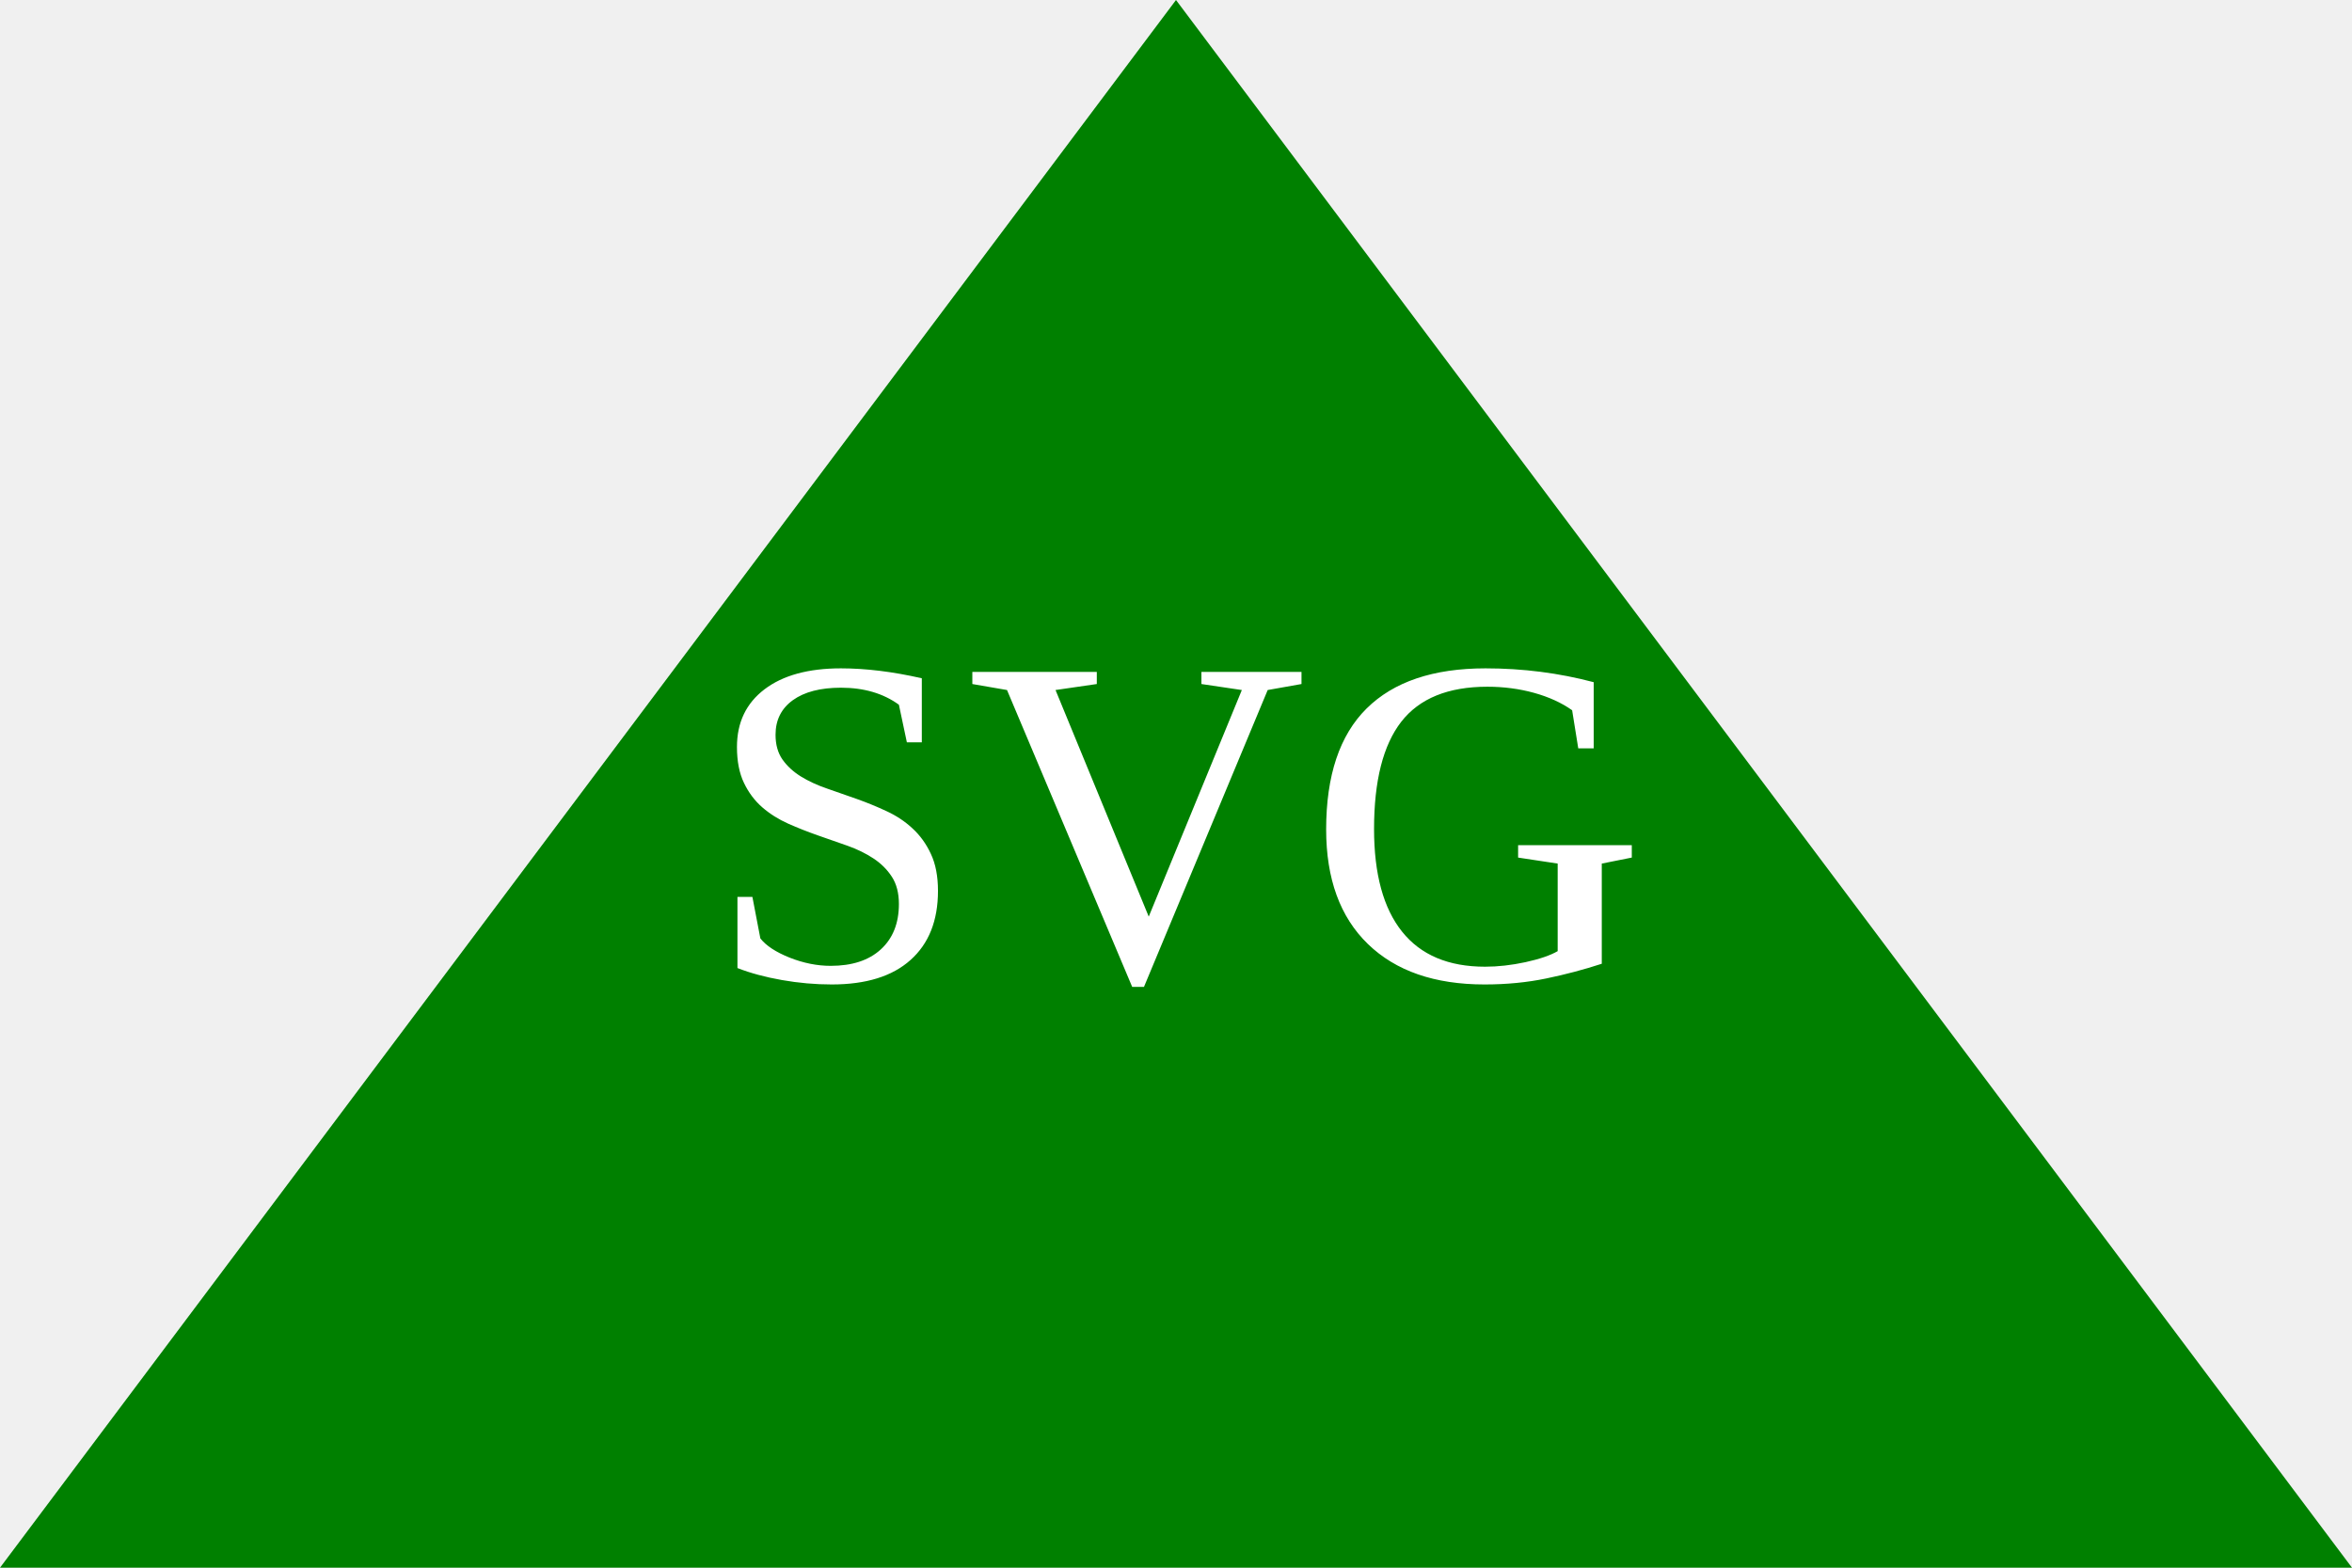
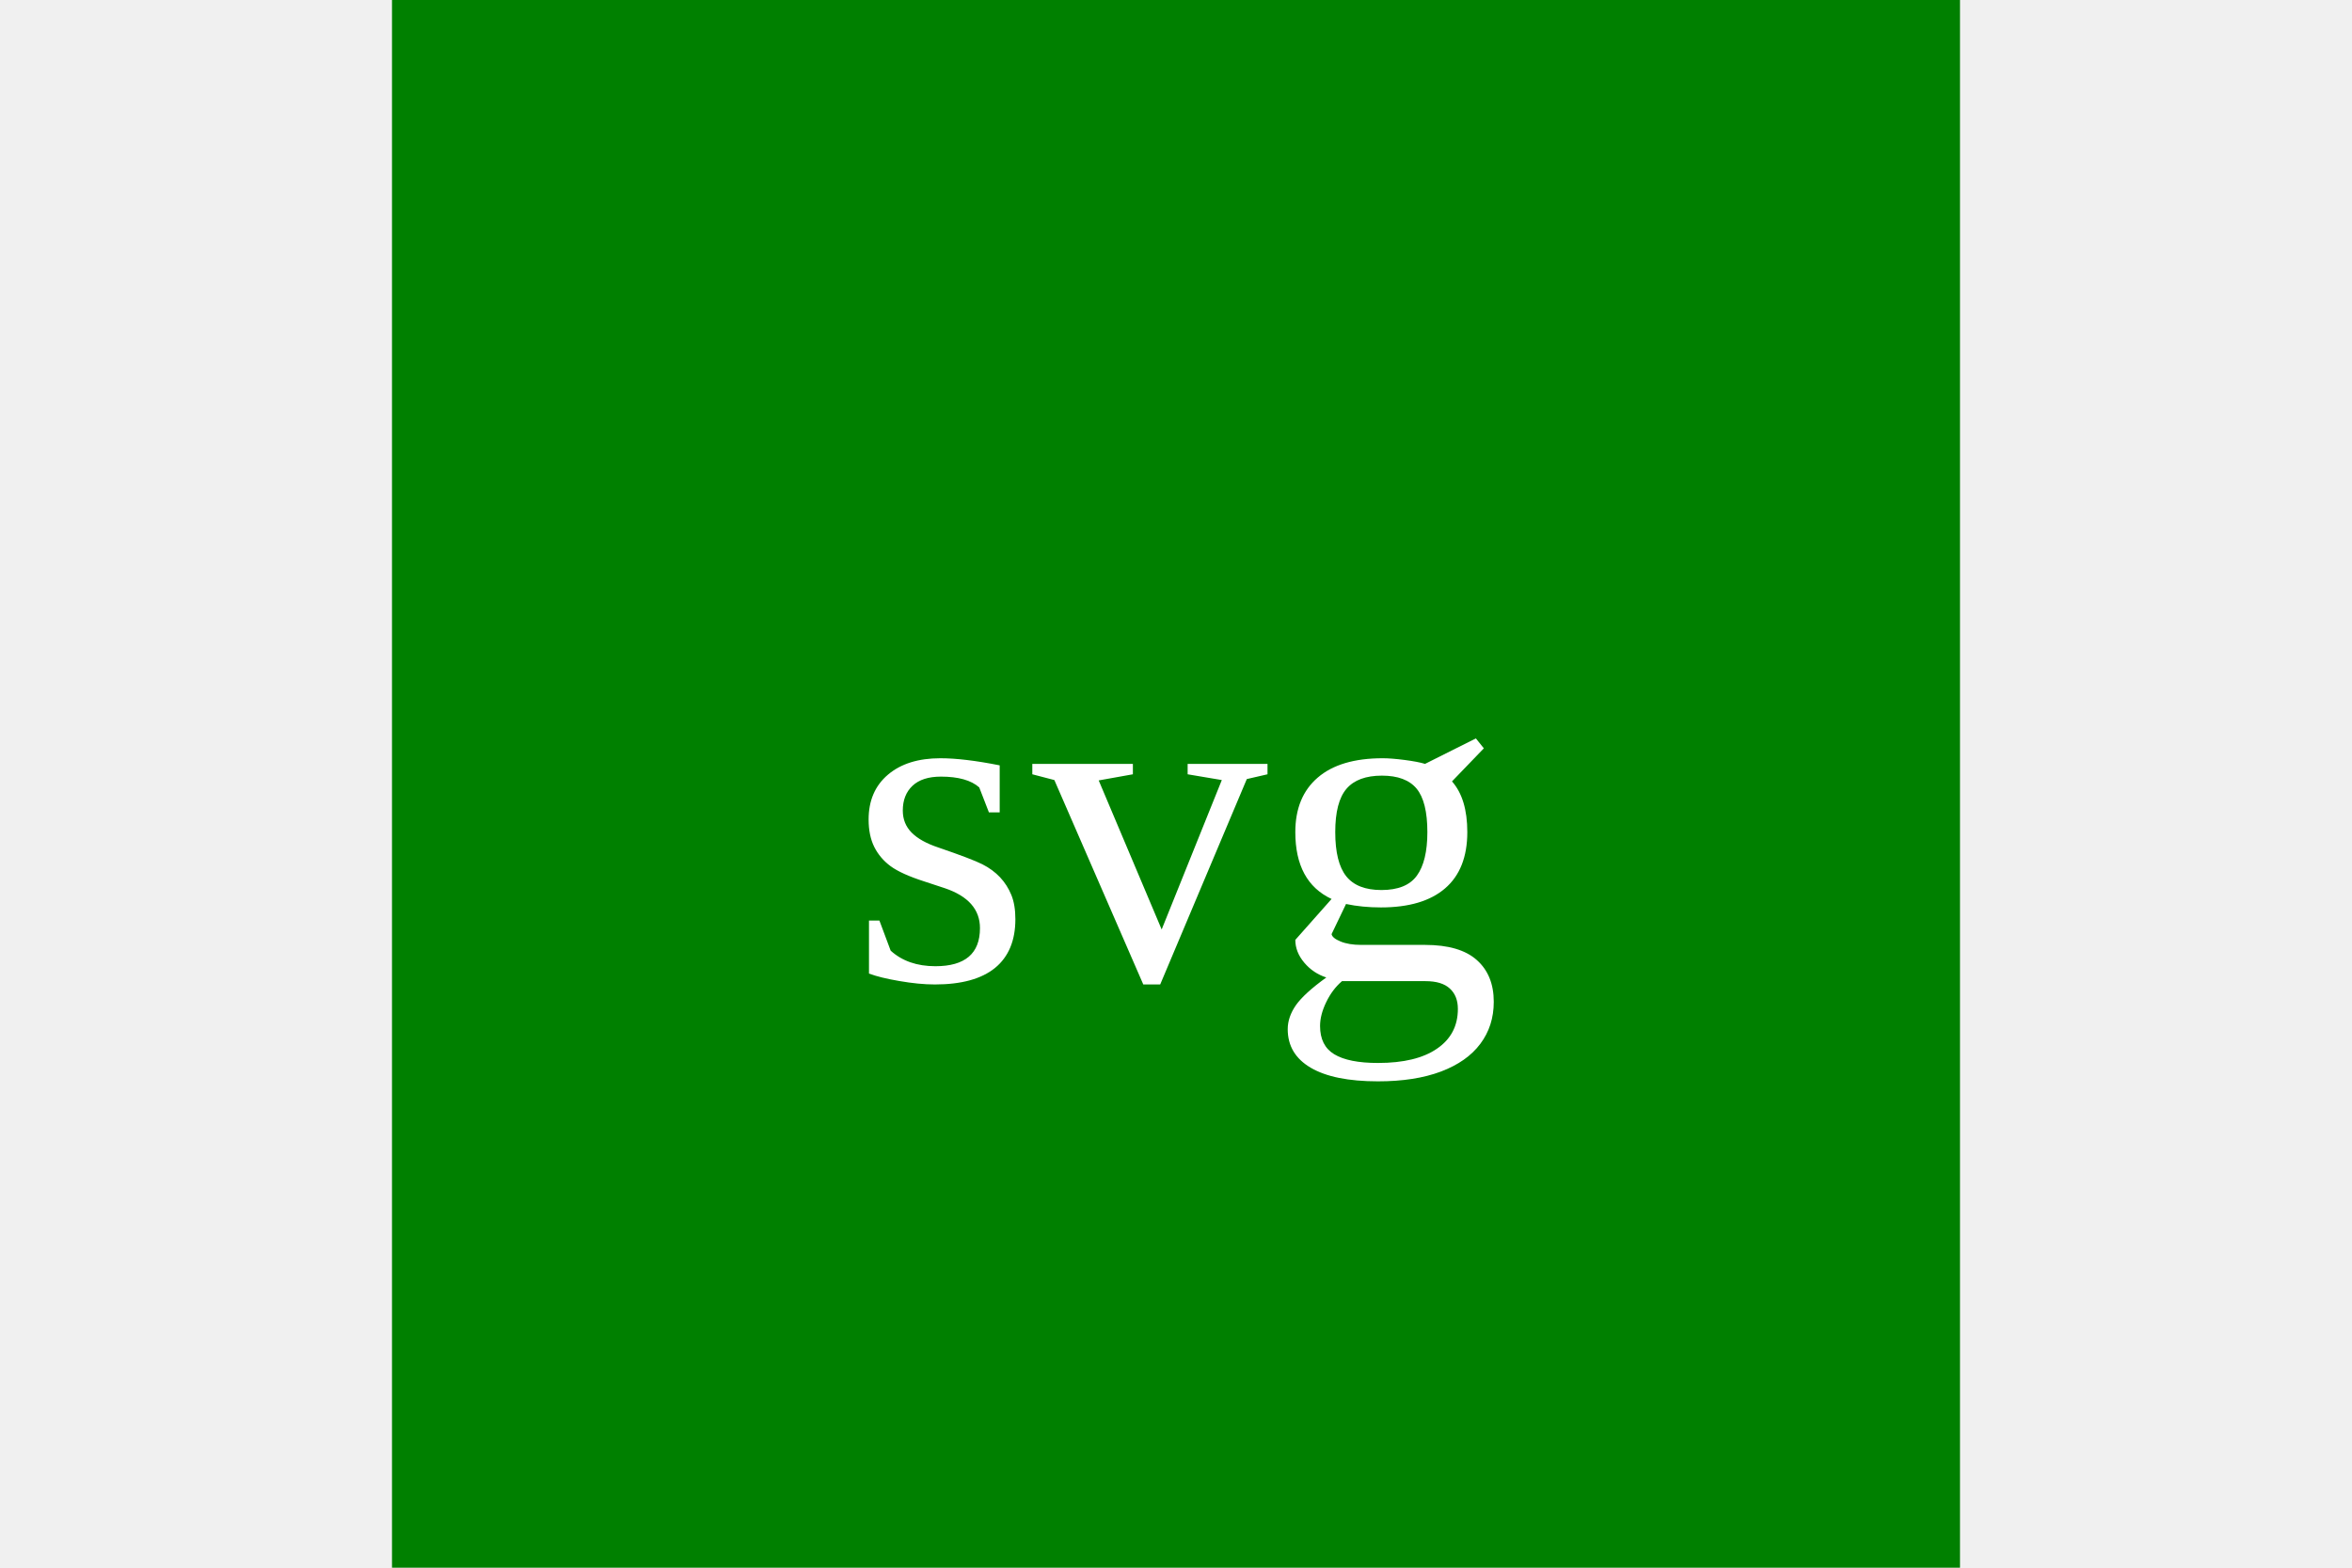
<svg xmlns="http://www.w3.org/2000/svg" version="1.1" width="300" height="200">
-   <polygon height="100%" width="100%" points="0,200 300,200 150,0" fill="Green" />
-   <text x="150" y="125" font-size="60" text-anchor="middle" fill="white">SVG</text>
+   <rect x="50" height="200" width="200" fill="green" />
+   <text x="150" y="125" font-size="60" text-anchor="middle" fill="white">svg</text>
</svg>
